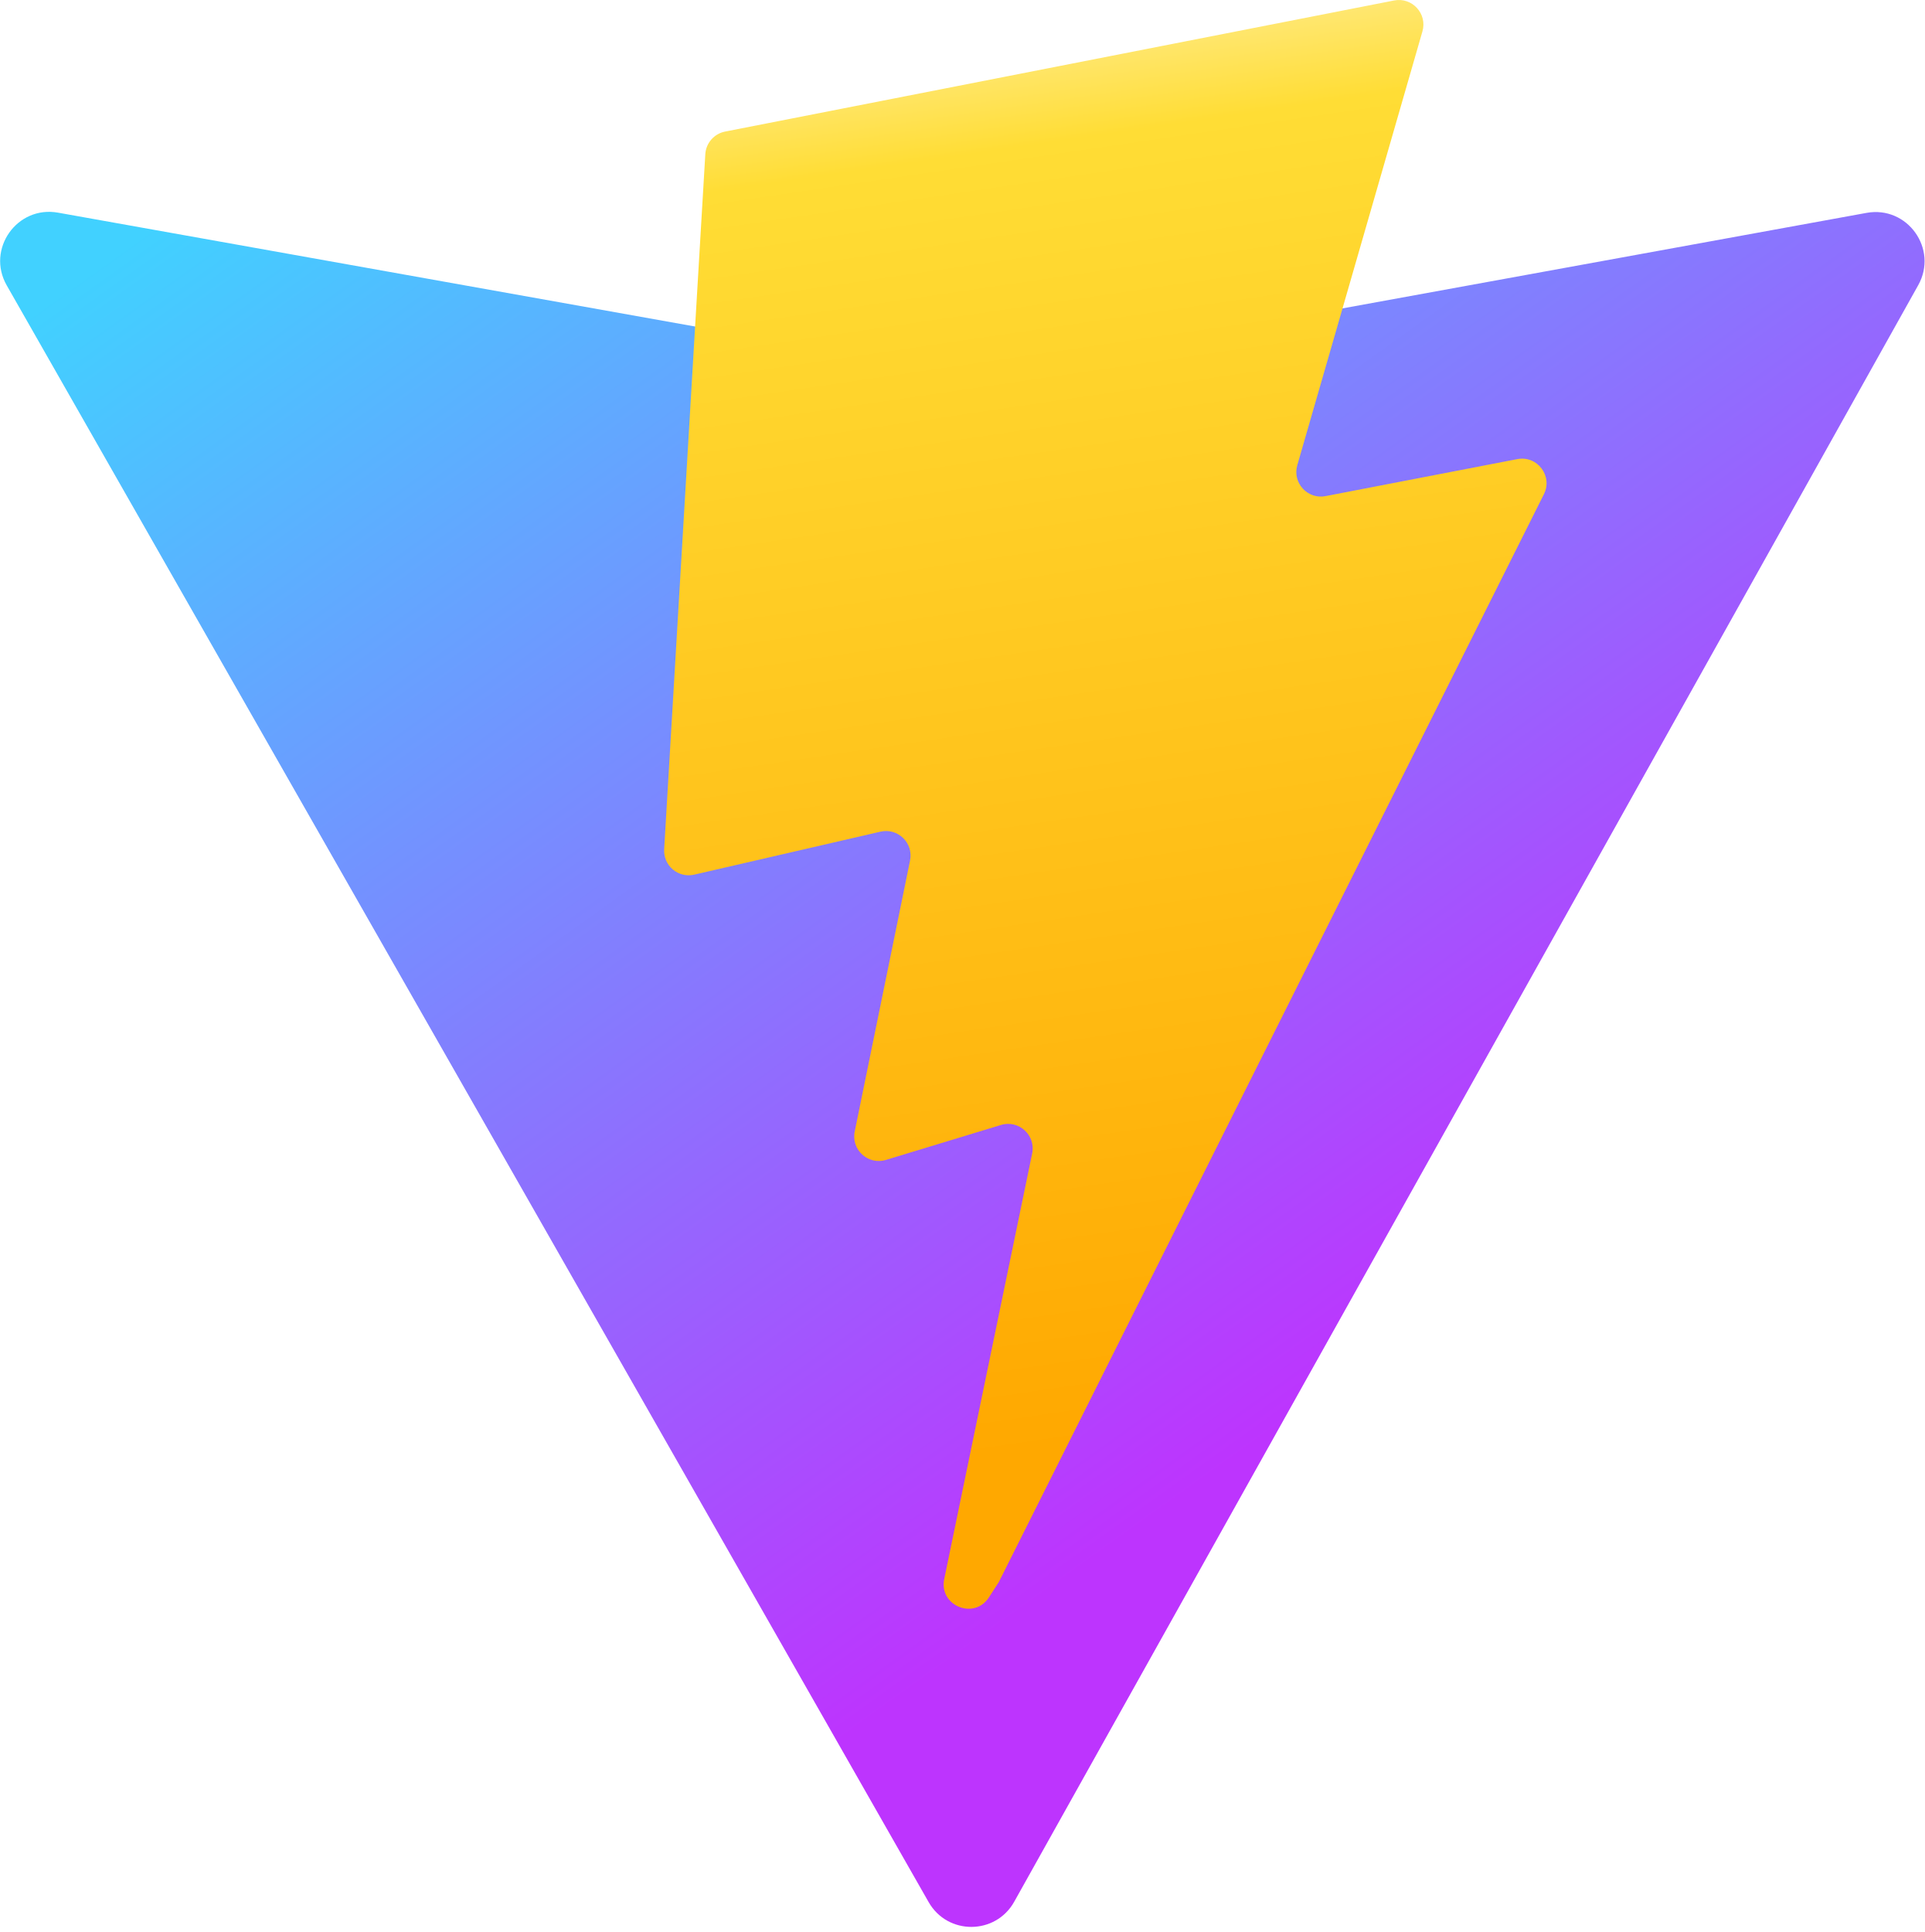
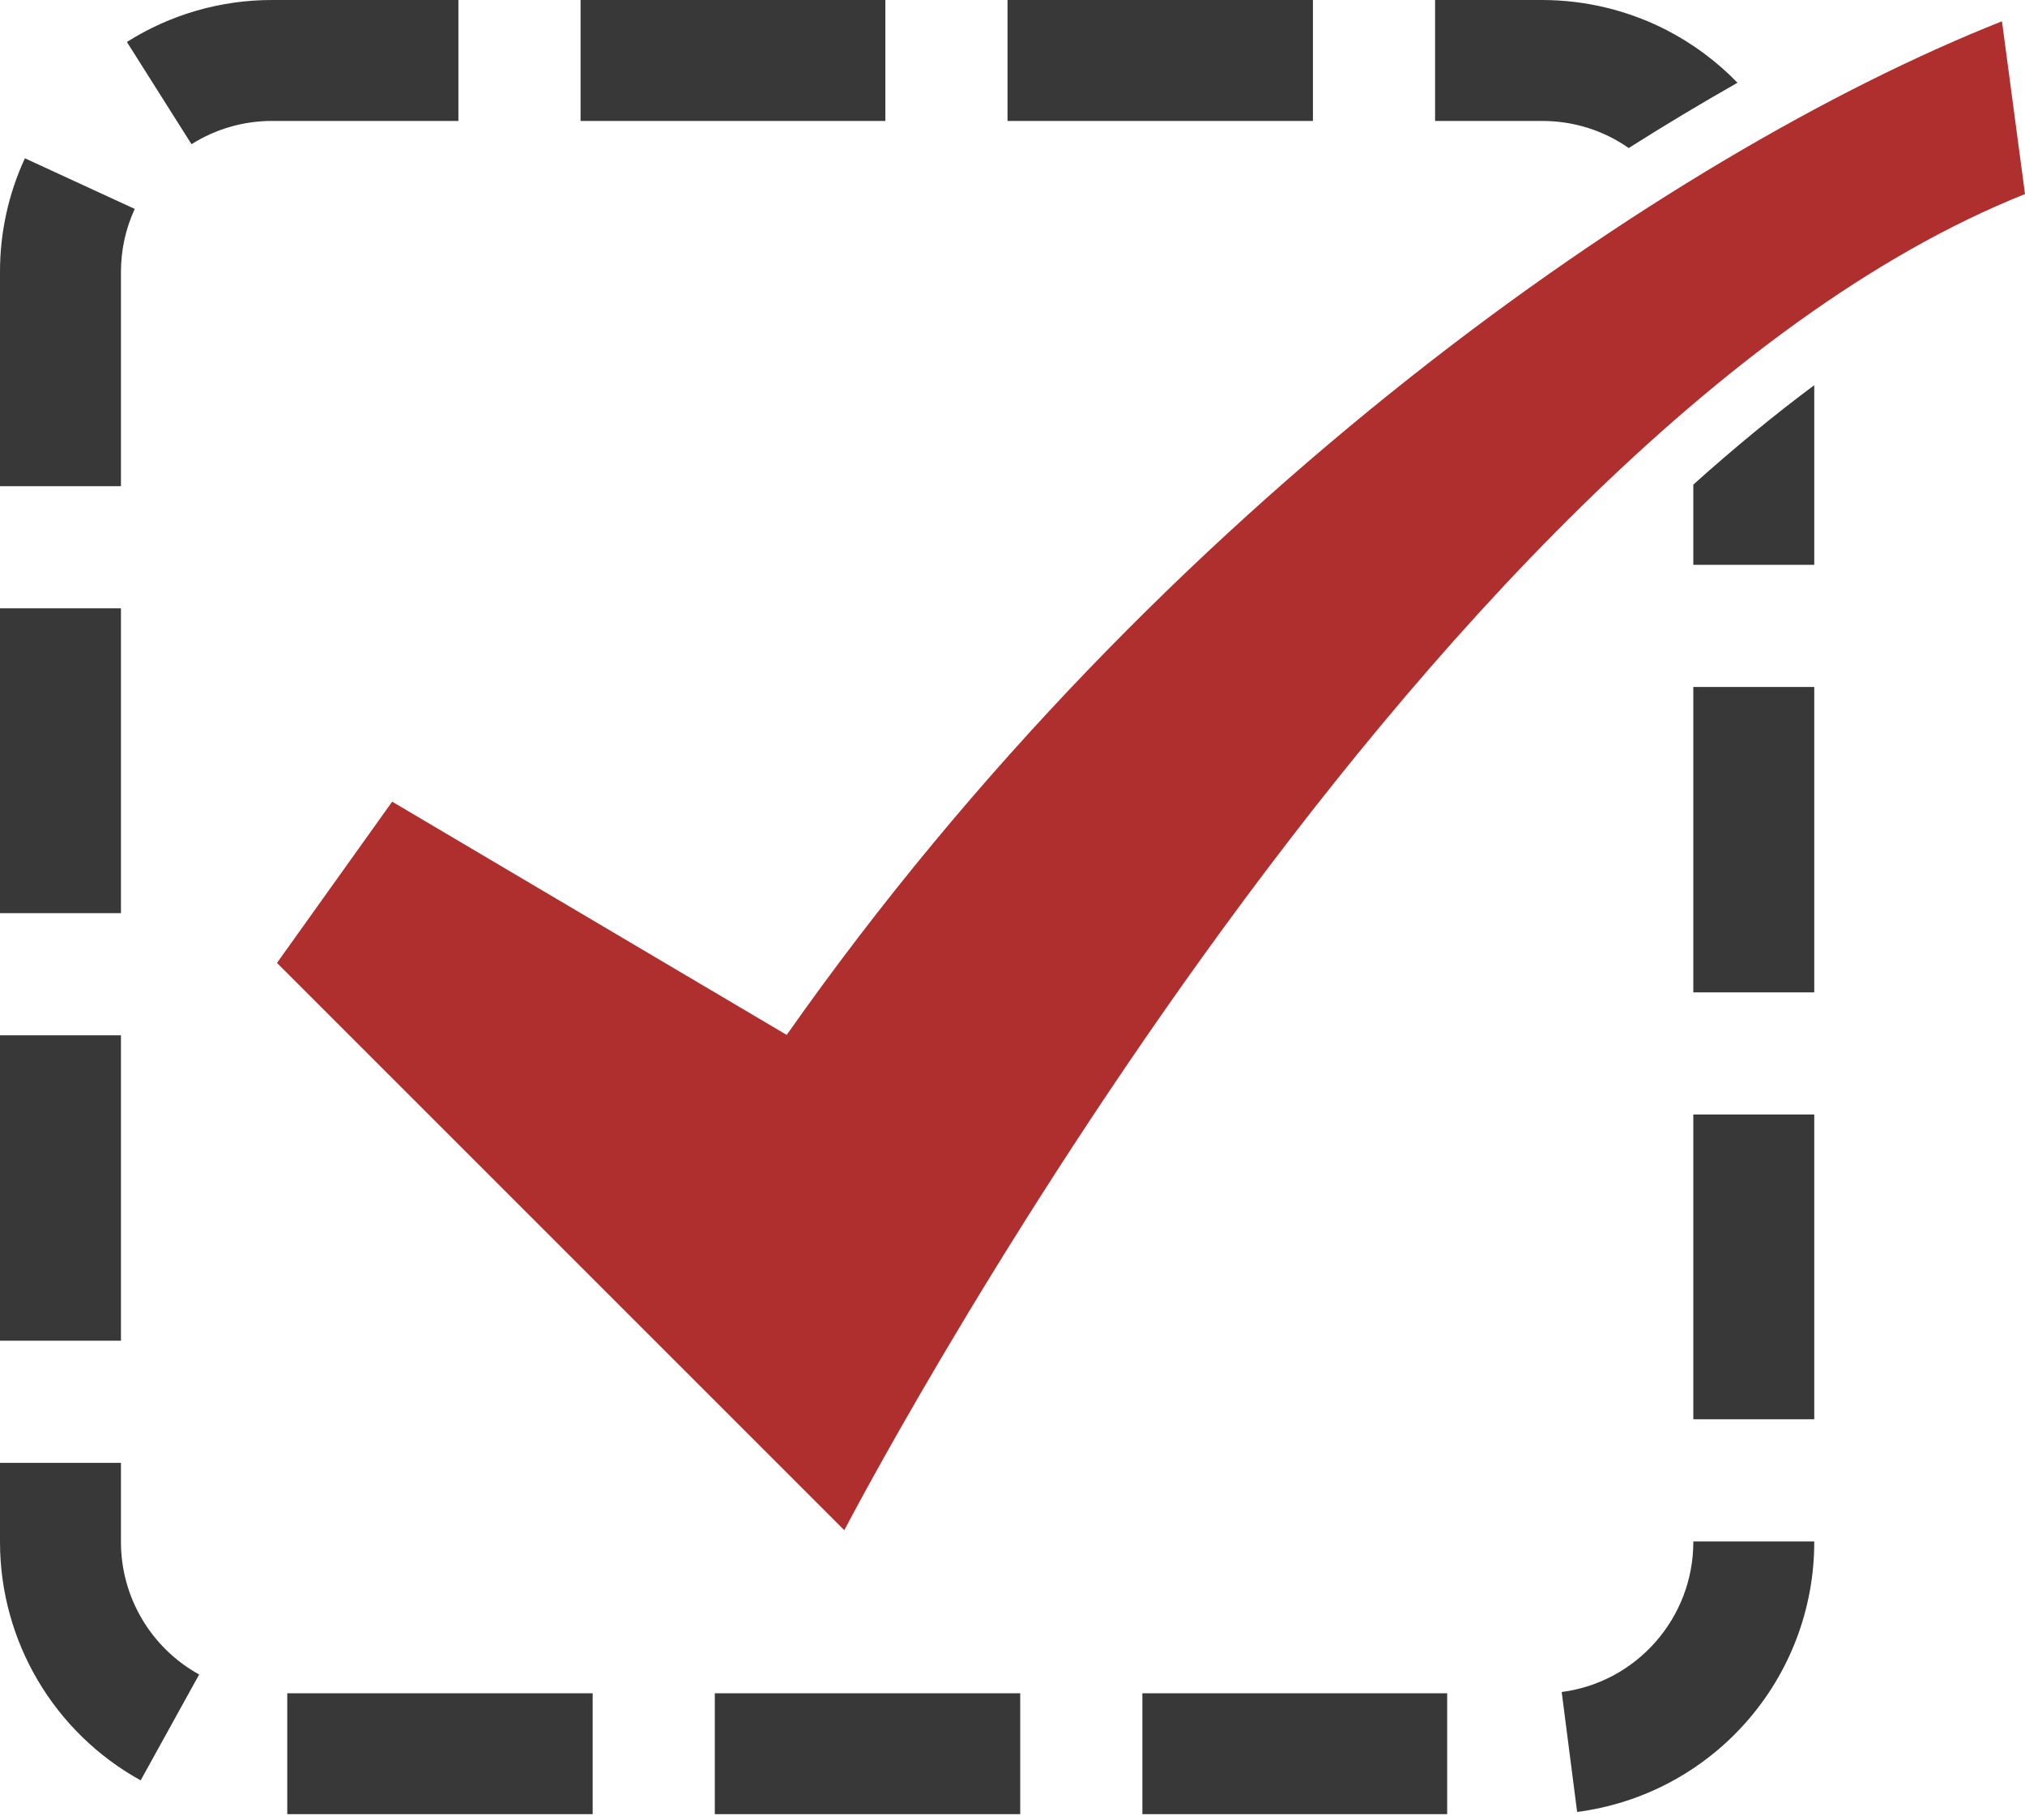
- <svg xmlns="http://www.w3.org/2000/svg" aria-hidden="true" role="img" class="iconify iconify--logos" width="31.88" height="32" preserveAspectRatio="xMidYMid meet" viewBox="0 0 256 257">
-   <defs>
-     <linearGradient id="IconifyId1813088fe1fbc01fb466" x1="-.828%" x2="57.636%" y1="7.652%" y2="78.411%">
-       <stop offset="0%" stop-color="#41D1FF" />
-       <stop offset="100%" stop-color="#BD34FE" />
-     </linearGradient>
-     <linearGradient id="IconifyId1813088fe1fbc01fb467" x1="43.376%" x2="50.316%" y1="2.242%" y2="89.03%">
-       <stop offset="0%" stop-color="#FFEA83" />
-       <stop offset="8.333%" stop-color="#FFDD35" />
-       <stop offset="100%" stop-color="#FFA800" />
-     </linearGradient>
-   </defs>
-   <path fill="url(#IconifyId1813088fe1fbc01fb466)" d="M255.153 37.938L134.897 252.976c-2.483 4.44-8.862 4.466-11.382.048L.875 37.958c-2.746-4.814 1.371-10.646 6.827-9.67l120.385 21.517a6.537 6.537 0 0 0 2.322-.004l117.867-21.483c5.438-.991 9.574 4.796 6.877 9.62Z" />
-   <path fill="url(#IconifyId1813088fe1fbc01fb467)" d="M185.432.063L96.44 17.501a3.268 3.268 0 0 0-2.634 3.014l-5.474 92.456a3.268 3.268 0 0 0 3.997 3.378l24.777-5.718c2.318-.535 4.413 1.507 3.936 3.838l-7.361 36.047c-.495 2.426 1.782 4.5 4.151 3.78l15.304-4.649c2.372-.72 4.652 1.36 4.15 3.788l-11.698 56.621c-.732 3.542 3.979 5.473 5.943 2.437l1.313-2.028l72.516-144.72c1.215-2.423-.88-5.186-3.54-4.672l-25.505 4.922c-2.396.462-4.435-1.77-3.759-4.114l16.646-57.705c.677-2.35-1.37-4.583-3.769-4.113Z" />
+ <svg xmlns="http://www.w3.org/2000/svg" aria-hidden="true" role="img" class="iconify iconify--custom" width="256" height="230" preserveAspectRatio="xMidYMid meet" viewBox="0 0 256 230">
+   <defs />
+   <path fill="#383838" d="M34.404 15.29h23.547V0H34.404a34.3 34.3 0 0 0-18.363 5.306l8.17 12.925a19.04 19.04 0 0 1 10.193-2.941M15.29 34.404c0-2.794.587-5.482 1.744-7.991L3.148 20.012A34.1 34.1 0 0 0 0 34.404v27.064h15.29zM0 76.911h15.29v38.532H0zm205.901-58.194a331 331 0 0 1 13.753-8.257a34.7 34.7 0 0 0-8.941-6.645A34.5 34.5 0 0 0 194.954 0h-13.532v15.29h13.532c4.006 0 7.788 1.211 10.947 3.427M0 130.887h15.29v38.609H0zM73.395 0h38.532v15.291H73.395zm53.975 0h38.609v15.291H127.37zm17.049 214.067h38.532v15.291h-38.532zM214.068 86.85h15.291v38.609h-15.291zm0 54.052h15.291v38.532h-15.291zM15.29 194.954v-10.015H0v10.015a34.44 34.44 0 0 0 17.783 30.129l7.395-13.384a19.14 19.14 0 0 1-9.888-16.745M214.068 61.267v10.14h15.29V48.698c-5.026 3.742-10.128 7.936-15.29 12.569m0 133.687c0 9.585-7.153 17.734-16.639 18.956l1.952 15.165a34.37 34.37 0 0 0 21.331-11.313a34.37 34.37 0 0 0 8.646-22.808v-.076h-15.29zM36.315 214.067h38.609v15.291H36.315zm54.052 0h38.609v15.291H90.367z" />
+   <path fill="#af2f2f" d="m35.015 121.738l71.72 71.72S178.455 55.479 256 24.534L253.088 2.69C210.857 19.437 146.782 63.489 99.454 130.839l-49.876-29.488z" />
</svg>
